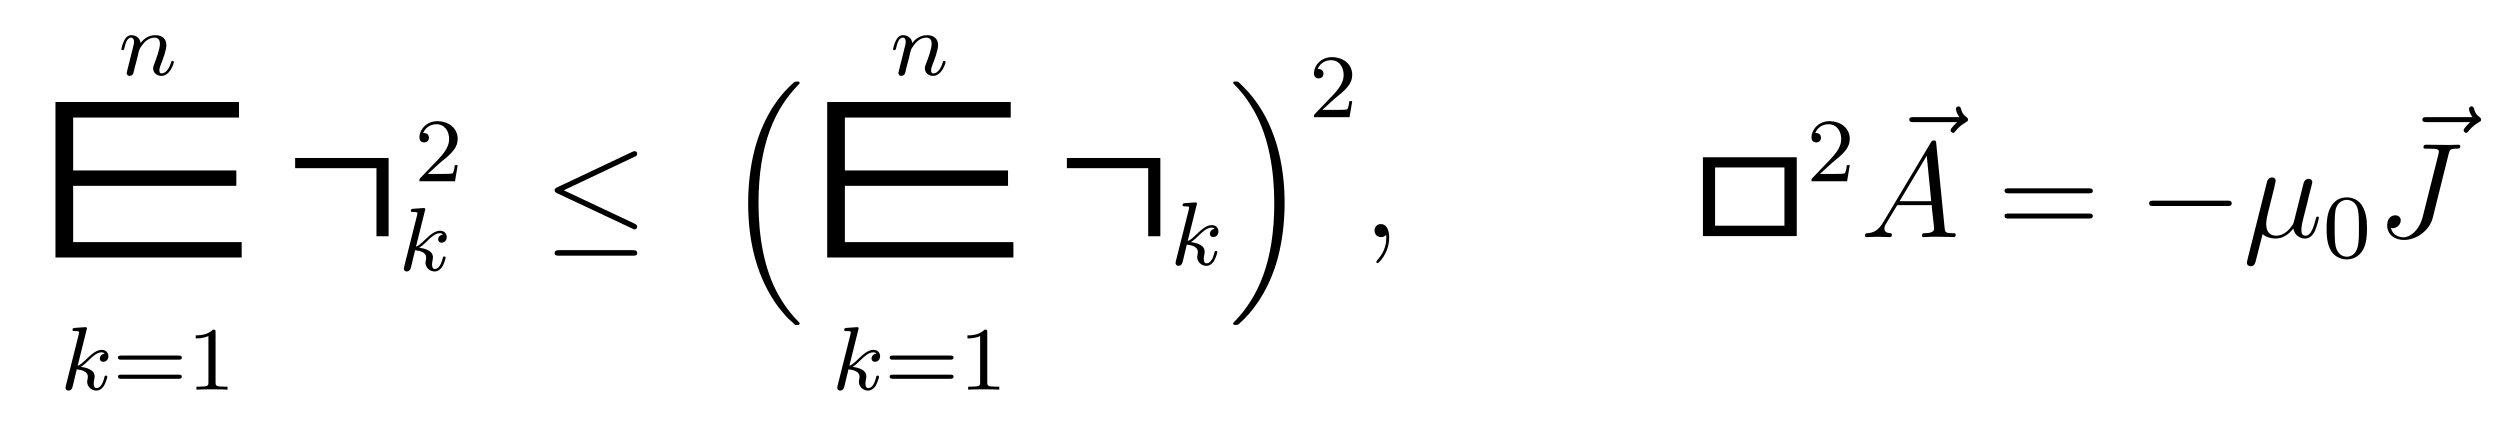
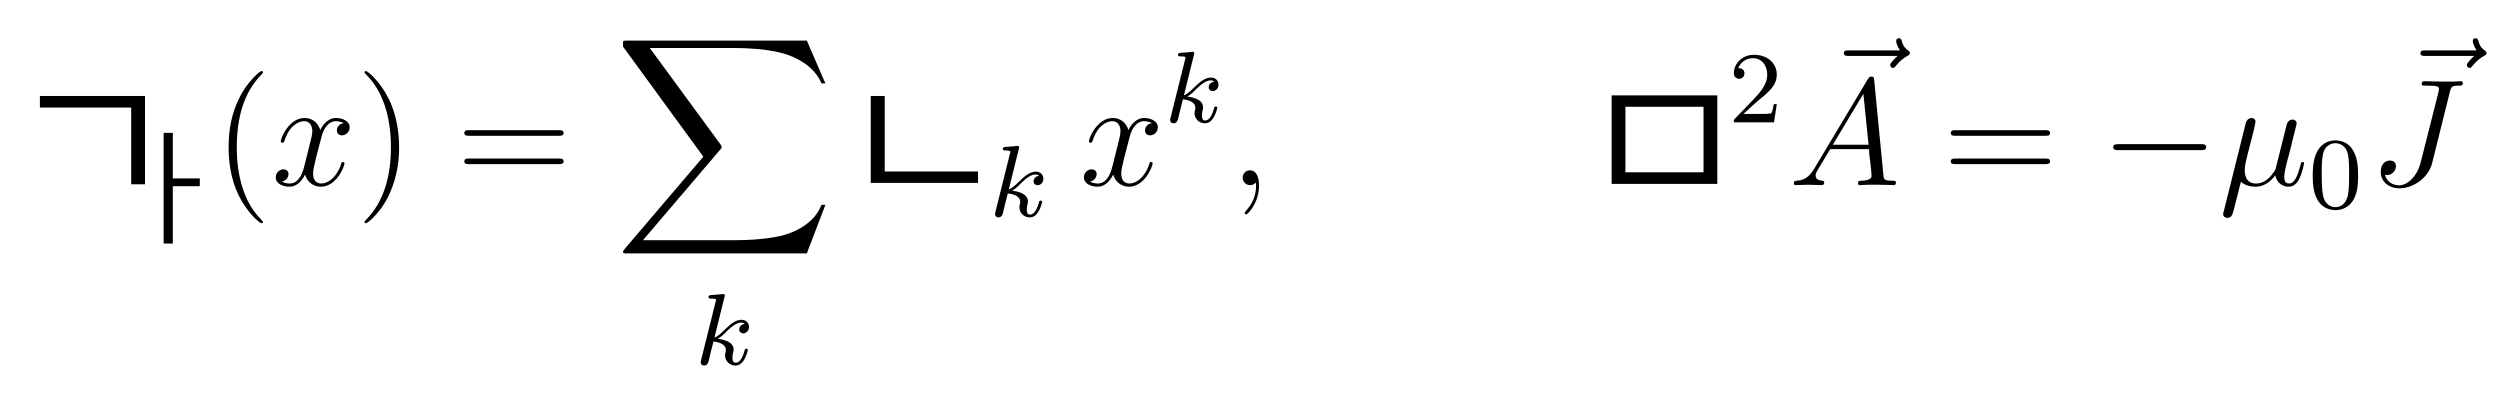
- <svg xmlns="http://www.w3.org/2000/svg" xmlns:xlink="http://www.w3.org/1999/xlink" width="349.71" height="60.18" viewBox="0 0 218.57 37.61">
+ <svg xmlns="http://www.w3.org/2000/svg" xmlns:xlink="http://www.w3.org/1999/xlink" width="312.80" height="50.94" viewBox="0 0 195.5 31.84">
  <defs>
    <g>
      <g id="glyph-0-0">
-         <path d="M 1.578 -1.297 C 1.609 -1.406 1.688 -1.719 1.703 -1.828 C 1.812 -2.25 1.812 -2.266 2 -2.531 C 2.25 -2.906 2.625 -3.266 3.156 -3.266 C 3.438 -3.266 3.609 -3.094 3.609 -2.719 C 3.609 -2.281 3.281 -1.391 3.125 -1 C 3.016 -0.734 3.016 -0.688 3.016 -0.594 C 3.016 -0.141 3.391 0.078 3.734 0.078 C 4.5 0.078 4.828 -1.031 4.828 -1.125 C 4.828 -1.203 4.766 -1.234 4.703 -1.234 C 4.609 -1.234 4.594 -1.172 4.578 -1.094 C 4.391 -0.453 4.062 -0.141 3.75 -0.141 C 3.625 -0.141 3.562 -0.219 3.562 -0.406 C 3.562 -0.578 3.625 -0.75 3.703 -0.953 C 3.828 -1.25 4.172 -2.156 4.172 -2.609 C 4.172 -3.203 3.766 -3.484 3.203 -3.484 C 2.562 -3.484 2.141 -3.094 1.922 -2.797 C 1.859 -3.234 1.516 -3.484 1.109 -3.484 C 0.828 -3.484 0.625 -3.297 0.5 -3.047 C 0.312 -2.688 0.234 -2.281 0.234 -2.266 C 0.234 -2.203 0.297 -2.172 0.359 -2.172 C 0.453 -2.172 0.469 -2.203 0.516 -2.406 C 0.609 -2.797 0.75 -3.266 1.094 -3.266 C 1.297 -3.266 1.344 -3.062 1.344 -2.891 C 1.344 -2.75 1.297 -2.594 1.234 -2.328 C 1.219 -2.266 1.109 -1.812 1.078 -1.703 L 0.781 -0.516 C 0.75 -0.391 0.703 -0.203 0.703 -0.172 C 0.703 0.016 0.859 0.078 0.953 0.078 C 1.094 0.078 1.219 -0.016 1.266 -0.109 C 1.297 -0.156 1.359 -0.422 1.391 -0.594 Z M 1.578 -1.297 " />
+         <path d="M 2.672 -8.922 L 2.672 -8.016 L 9.812 -8.016 L 9.812 -2.016 L 10.891 -2.016 L 10.891 -8.922 Z M 2.672 -8.922 " />
      </g>
      <g id="glyph-0-1">
-         <path d="M 2.297 -5.234 C 2.312 -5.25 2.328 -5.359 2.328 -5.359 C 2.328 -5.406 2.297 -5.469 2.203 -5.469 C 2.172 -5.469 1.938 -5.453 1.75 -5.438 L 1.312 -5.406 C 1.141 -5.391 1.062 -5.375 1.062 -5.234 C 1.062 -5.125 1.172 -5.125 1.266 -5.125 C 1.641 -5.125 1.641 -5.078 1.641 -5.016 C 1.641 -4.984 1.641 -4.969 1.609 -4.828 L 0.484 -0.344 C 0.453 -0.219 0.453 -0.172 0.453 -0.172 C 0.453 -0.031 0.562 0.078 0.703 0.078 C 0.984 0.078 1.047 -0.172 1.078 -0.281 C 1.156 -0.609 1.359 -1.453 1.438 -1.781 C 1.875 -1.734 2.406 -1.594 2.406 -1.141 C 2.406 -1.094 2.406 -1.062 2.391 -0.984 C 2.375 -0.875 2.344 -0.766 2.344 -0.719 C 2.344 -0.266 2.703 0.078 3.156 0.078 C 3.484 0.078 3.688 -0.172 3.797 -0.312 C 3.984 -0.609 4.109 -1.078 4.109 -1.125 C 4.109 -1.203 4.047 -1.234 4 -1.234 C 3.891 -1.234 3.875 -1.188 3.844 -1.047 C 3.75 -0.672 3.547 -0.141 3.172 -0.141 C 2.969 -0.141 2.922 -0.312 2.922 -0.531 C 2.922 -0.625 2.922 -0.719 2.969 -0.906 C 2.969 -0.938 3 -1.062 3 -1.156 C 3 -1.797 2.188 -1.938 1.797 -2 C 2.078 -2.172 2.344 -2.438 2.453 -2.547 C 2.875 -2.969 3.234 -3.266 3.609 -3.266 C 3.719 -3.266 3.812 -3.234 3.875 -3.156 C 3.453 -3.094 3.453 -2.734 3.453 -2.719 C 3.453 -2.547 3.578 -2.438 3.75 -2.438 C 3.969 -2.438 4.203 -2.609 4.203 -2.922 C 4.203 -3.203 4.016 -3.484 3.625 -3.484 C 3.172 -3.484 2.75 -3.125 2.297 -2.688 C 1.844 -2.234 1.656 -2.141 1.516 -2.094 Z M 2.297 -5.234 " />
+         <path d="M 2.75 -8.922 L 2.75 -2.125 L 11.141 -2.125 L 11.141 -3.016 L 3.844 -3.016 L 3.844 -8.922 Z M 2.75 -8.922 " />
+       </g>
+       <g id="glyph-0-2">
+         <path d="M 2.719 -8.969 L 2.719 -2.047 L 10.984 -2.047 L 10.984 -8.969 Z M 9.906 -8.078 L 9.906 -2.953 L 3.797 -2.953 L 3.797 -8.078 Z M 9.906 -8.078 " />
      </g>
      <g id="glyph-1-0">
-         <path d="M 5.719 -5.453 L 5.719 -4.109 L 22 -4.109 L 22 -5.453 L 7.266 -5.453 L 7.266 -10.375 L 21.531 -10.375 L 21.531 -11.719 L 7.266 -11.719 L 7.266 -16.344 L 21.766 -16.344 L 21.766 -17.703 L 5.719 -17.703 Z M 5.719 -5.453 " />
+         <path d="M 3.891 -7.922 L 3.891 0.734 L 4.609 0.734 L 4.609 -3.75 L 6.719 -3.75 L 6.719 -4.359 L 4.609 -4.359 L 4.609 -7.922 Z M 3.891 -7.922 " />
      </g>
      <g id="glyph-2-0">
-         <path d="M 5.766 -2.625 C 5.891 -2.625 6.047 -2.625 6.047 -2.812 C 6.047 -2.984 5.859 -2.984 5.734 -2.984 L 0.766 -2.984 C 0.656 -2.984 0.469 -2.984 0.469 -2.812 C 0.469 -2.625 0.625 -2.625 0.734 -2.625 Z M 5.734 -0.953 C 5.859 -0.953 6.047 -0.953 6.047 -1.141 C 6.047 -1.312 5.891 -1.312 5.766 -1.312 L 0.734 -1.312 C 0.625 -1.312 0.469 -1.312 0.469 -1.141 C 0.469 -0.953 0.656 -0.953 0.766 -0.953 Z M 5.734 -0.953 " />
+         <path d="M 3.859 2.891 C 3.859 2.859 3.859 2.828 3.656 2.625 C 2.469 1.422 1.812 -0.531 1.812 -2.953 C 1.812 -5.266 2.359 -7.25 3.75 -8.656 C 3.859 -8.766 3.859 -8.781 3.859 -8.828 C 3.859 -8.891 3.812 -8.922 3.75 -8.922 C 3.609 -8.922 2.625 -8.062 2.047 -6.891 C 1.438 -5.703 1.172 -4.422 1.172 -2.953 C 1.172 -1.906 1.328 -0.484 1.953 0.781 C 2.656 2.219 3.625 2.984 3.75 2.984 C 3.812 2.984 3.859 2.953 3.859 2.891 Z M 3.859 2.891 " />
      </g>
      <g id="glyph-2-1">
-         <path d="M 2.484 -5.031 C 2.484 -5.234 2.469 -5.25 2.25 -5.25 C 1.922 -4.938 1.5 -4.75 0.75 -4.75 L 0.75 -4.484 C 0.969 -4.484 1.391 -4.484 1.859 -4.688 L 1.859 -0.641 C 1.859 -0.359 1.828 -0.266 1.078 -0.266 L 0.812 -0.266 L 0.812 0 C 1.125 -0.031 1.812 -0.031 2.156 -0.031 C 2.516 -0.031 3.203 -0.031 3.531 0 L 3.531 -0.266 L 3.25 -0.266 C 2.5 -0.266 2.484 -0.359 2.484 -0.641 Z M 2.484 -5.031 " />
+         <path d="M 3.359 -2.953 C 3.359 -3.859 3.234 -5.344 2.562 -6.719 C 1.859 -8.141 0.891 -8.922 0.766 -8.922 C 0.719 -8.922 0.656 -8.891 0.656 -8.828 C 0.656 -8.781 0.656 -8.766 0.859 -8.562 C 2.047 -7.359 2.719 -5.391 2.719 -2.969 C 2.719 -0.672 2.156 1.312 0.766 2.719 C 0.656 2.828 0.656 2.859 0.656 2.891 C 0.656 2.953 0.719 2.984 0.766 2.984 C 0.922 2.984 1.891 2.125 2.469 0.969 C 3.078 -0.25 3.359 -1.531 3.359 -2.953 Z M 3.359 -2.953 " />
      </g>
      <g id="glyph-2-2">
-         <path d="M 2.219 -1.609 C 2.344 -1.734 2.688 -1.984 2.812 -2.094 C 3.297 -2.547 3.766 -2.984 3.766 -3.703 C 3.766 -4.641 2.969 -5.25 1.984 -5.25 C 1.047 -5.25 0.422 -4.531 0.422 -3.828 C 0.422 -3.438 0.719 -3.391 0.844 -3.391 C 1 -3.391 1.25 -3.5 1.25 -3.797 C 1.25 -4.219 0.859 -4.219 0.75 -4.219 C 0.984 -4.797 1.516 -4.984 1.906 -4.984 C 2.641 -4.984 3.016 -4.359 3.016 -3.703 C 3.016 -2.875 2.438 -2.281 1.5 -1.328 L 0.516 -0.297 C 0.422 -0.219 0.422 -0.203 0.422 0 L 3.531 0 L 3.766 -1.406 L 3.516 -1.406 C 3.5 -1.25 3.438 -0.859 3.344 -0.703 C 3.297 -0.641 2.688 -0.641 2.562 -0.641 L 1.156 -0.641 Z M 2.219 -1.609 " />
-       </g>
-       <g id="glyph-2-3">
-         <path d="M 3.859 -2.516 C 3.859 -3.359 3.766 -3.875 3.516 -4.375 C 3.172 -5.078 2.531 -5.25 2.094 -5.25 C 1.094 -5.25 0.734 -4.5 0.625 -4.281 C 0.344 -3.703 0.328 -2.922 0.328 -2.516 C 0.328 -2 0.344 -1.203 0.719 -0.562 C 1.094 0.016 1.672 0.172 2.094 0.172 C 2.469 0.172 3.141 0.047 3.547 -0.734 C 3.828 -1.297 3.859 -2 3.859 -2.516 Z M 2.094 -0.062 C 1.828 -0.062 1.281 -0.188 1.109 -1.016 C 1.031 -1.453 1.031 -2.203 1.031 -2.609 C 1.031 -3.156 1.031 -3.703 1.109 -4.141 C 1.281 -4.953 1.891 -5.031 2.094 -5.031 C 2.359 -5.031 2.906 -4.891 3.062 -4.172 C 3.156 -3.734 3.156 -3.141 3.156 -2.609 C 3.156 -2.141 3.156 -1.438 3.062 -1 C 2.891 -0.172 2.344 -0.062 2.094 -0.062 Z M 2.094 -0.062 " />
+         <path d="M 8.031 -3.859 C 8.188 -3.859 8.406 -3.859 8.406 -4.062 C 8.406 -4.297 8.203 -4.297 8.031 -4.297 L 1.016 -4.297 C 0.859 -4.297 0.641 -4.297 0.641 -4.078 C 0.641 -3.859 0.844 -3.859 1.016 -3.859 Z M 8.031 -1.641 C 8.188 -1.641 8.406 -1.641 8.406 -1.859 C 8.406 -2.078 8.203 -2.078 8.031 -2.078 L 1.016 -2.078 C 0.859 -2.078 0.641 -2.078 0.641 -1.859 C 0.641 -1.641 0.844 -1.641 1.016 -1.641 Z M 8.031 -1.641 " />
      </g>
      <g id="glyph-3-0">
-         <path d="M 2.656 -8.859 L 2.656 -7.969 L 9.766 -7.969 L 9.766 -2.016 L 10.828 -2.016 L 10.828 -8.859 Z M 2.656 -8.859 " />
+         <path d="M 5.641 -4.844 C 5.25 -4.781 5.109 -4.5 5.109 -4.266 C 5.109 -3.984 5.344 -3.891 5.5 -3.891 C 5.859 -3.891 6.109 -4.203 6.109 -4.516 C 6.109 -5.016 5.547 -5.25 5.047 -5.25 C 4.312 -5.25 3.906 -4.531 3.812 -4.297 C 3.531 -5.203 2.797 -5.25 2.578 -5.25 C 1.375 -5.25 0.719 -3.688 0.719 -3.422 C 0.719 -3.375 0.766 -3.312 0.859 -3.312 C 0.953 -3.312 0.969 -3.391 1 -3.438 C 1.406 -4.75 2.203 -5 2.547 -5 C 3.078 -5 3.188 -4.5 3.188 -4.219 C 3.188 -3.953 3.109 -3.688 2.969 -3.109 L 2.562 -1.484 C 2.391 -0.766 2.047 -0.125 1.422 -0.125 C 1.359 -0.125 1.062 -0.125 0.812 -0.281 C 1.234 -0.359 1.328 -0.719 1.328 -0.859 C 1.328 -1.094 1.156 -1.234 0.922 -1.234 C 0.641 -1.234 0.328 -0.984 0.328 -0.609 C 0.328 -0.109 0.891 0.125 1.406 0.125 C 1.969 0.125 2.375 -0.328 2.625 -0.828 C 2.812 -0.125 3.406 0.125 3.859 0.125 C 5.062 0.125 5.703 -1.438 5.703 -1.703 C 5.703 -1.766 5.656 -1.812 5.594 -1.812 C 5.484 -1.812 5.469 -1.75 5.438 -1.656 C 5.109 -0.609 4.422 -0.125 3.891 -0.125 C 3.469 -0.125 3.25 -0.422 3.25 -0.922 C 3.25 -1.172 3.297 -1.375 3.484 -2.156 L 3.906 -3.766 C 4.078 -4.484 4.484 -5 5.031 -5 C 5.047 -5 5.391 -5 5.641 -4.844 Z M 5.641 -4.844 " />
      </g>
      <g id="glyph-3-1">
-         <path d="M 2.719 -8.922 L 2.719 -2.031 L 10.922 -2.031 L 10.922 -8.922 Z M 9.844 -8.031 L 9.844 -2.938 L 3.781 -2.938 L 3.781 -8.031 Z M 9.844 -8.031 " />
+         <path d="M 2.312 0.047 C 2.312 -0.641 2.094 -1.156 1.609 -1.156 C 1.219 -1.156 1.031 -0.844 1.031 -0.578 C 1.031 -0.328 1.219 0 1.609 0 C 1.766 0 1.906 -0.047 2.016 -0.156 C 2.031 -0.172 2.047 -0.172 2.062 -0.172 C 2.078 -0.172 2.078 -0.016 2.078 0.047 C 2.078 0.438 2.016 1.219 1.312 1.984 C 1.188 2.125 1.188 2.156 1.188 2.172 C 1.188 2.234 1.25 2.297 1.312 2.297 C 1.406 2.297 2.312 1.422 2.312 0.047 Z M 2.312 0.047 " />
+       </g>
+       <g id="glyph-3-2">
+         <path d="M 6.359 -7.094 C 6.219 -6.969 5.781 -6.547 5.781 -6.391 C 5.781 -6.266 5.891 -6.156 6 -6.156 C 6.109 -6.156 6.156 -6.234 6.25 -6.344 C 6.531 -6.703 6.844 -6.938 7.125 -7.094 C 7.234 -7.156 7.328 -7.188 7.328 -7.328 C 7.328 -7.438 7.234 -7.484 7.156 -7.547 C 6.828 -7.781 6.734 -8.094 6.703 -8.234 C 6.672 -8.328 6.641 -8.484 6.469 -8.484 C 6.391 -8.484 6.25 -8.438 6.25 -8.25 C 6.25 -8.141 6.328 -7.859 6.547 -7.531 L 2.562 -7.531 C 2.359 -7.531 2.156 -7.531 2.156 -7.312 C 2.156 -7.094 2.359 -7.094 2.562 -7.094 Z M 6.359 -7.094 " />
+       </g>
+       <g id="glyph-3-3">
+         <path d="M 2.016 -1.312 C 1.609 -0.625 1.203 -0.375 0.625 -0.344 C 0.5 -0.328 0.406 -0.328 0.406 -0.125 C 0.406 -0.047 0.469 0 0.547 0 C 0.766 0 1.297 -0.031 1.516 -0.031 C 1.859 -0.031 2.234 0 2.562 0 C 2.641 0 2.781 0 2.781 -0.219 C 2.781 -0.328 2.688 -0.344 2.609 -0.344 C 2.344 -0.375 2.109 -0.469 2.109 -0.75 C 2.109 -0.922 2.188 -1.047 2.344 -1.312 L 3.25 -2.812 L 6.281 -2.812 C 6.297 -2.703 6.297 -2.609 6.297 -2.5 C 6.344 -2.188 6.484 -0.953 6.484 -0.719 C 6.484 -0.375 5.875 -0.344 5.688 -0.344 C 5.547 -0.344 5.422 -0.344 5.422 -0.125 C 5.422 0 5.531 0 5.594 0 C 5.797 0 6.047 -0.031 6.25 -0.031 L 6.922 -0.031 C 7.641 -0.031 8.172 0 8.188 0 C 8.266 0 8.391 0 8.391 -0.219 C 8.391 -0.344 8.281 -0.344 8.109 -0.344 C 7.453 -0.344 7.438 -0.453 7.406 -0.812 L 6.688 -8.234 C 6.656 -8.469 6.609 -8.484 6.484 -8.484 C 6.359 -8.484 6.297 -8.469 6.188 -8.281 Z M 3.453 -3.156 L 5.844 -7.141 L 6.25 -3.156 Z M 3.453 -3.156 " />
+       </g>
+       <g id="glyph-3-4">
+         <path d="M 1.719 -0.266 C 2.016 0.016 2.453 0.125 2.859 0.125 C 3.609 0.125 4.141 -0.391 4.406 -0.766 C 4.531 -0.125 5.031 0.125 5.453 0.125 C 5.797 0.125 6.094 -0.094 6.297 -0.516 C 6.5 -0.922 6.656 -1.656 6.656 -1.703 C 6.656 -1.766 6.609 -1.812 6.547 -1.812 C 6.438 -1.812 6.422 -1.75 6.375 -1.562 C 6.188 -0.875 5.969 -0.125 5.484 -0.125 C 5.141 -0.125 5.109 -0.422 5.109 -0.672 C 5.109 -0.938 5.219 -1.375 5.297 -1.719 L 5.641 -3.016 C 5.688 -3.234 5.812 -3.766 5.875 -3.984 C 5.953 -4.266 6.078 -4.781 6.078 -4.828 C 6.078 -5 5.938 -5.125 5.75 -5.125 C 5.641 -5.125 5.391 -5.078 5.297 -4.719 L 4.469 -1.422 C 4.406 -1.172 4.406 -1.156 4.25 -0.969 C 4.109 -0.766 3.656 -0.125 2.906 -0.125 C 2.234 -0.125 2.016 -0.609 2.016 -1.172 C 2.016 -1.516 2.125 -1.922 2.172 -2.125 L 2.719 -4.266 C 2.766 -4.5 2.859 -4.875 2.859 -4.953 C 2.859 -5.141 2.719 -5.25 2.562 -5.25 C 2.453 -5.25 2.188 -5.203 2.094 -4.828 L 0.375 2.062 C 0.359 2.109 0.328 2.188 0.328 2.266 C 0.328 2.438 0.469 2.562 0.656 2.562 C 1 2.562 1.062 2.281 1.156 1.953 Z M 1.719 -0.266 " />
+       </g>
+       <g id="glyph-3-5">
+         <path d="M 6.344 -7.297 C 6.438 -7.656 6.469 -7.781 7.047 -7.781 C 7.234 -7.781 7.359 -7.781 7.359 -7.984 C 7.359 -8.125 7.25 -8.125 7.203 -8.125 C 7 -8.125 6.781 -8.094 6.562 -8.094 L 5.906 -8.094 C 5.406 -8.094 4.891 -8.125 4.391 -8.125 C 4.281 -8.125 4.141 -8.125 4.141 -7.906 C 4.141 -7.781 4.234 -7.781 4.234 -7.781 L 4.531 -7.781 C 5.484 -7.781 5.484 -7.688 5.484 -7.5 C 5.484 -7.484 5.484 -7.406 5.438 -7.219 L 4.062 -1.781 C 3.75 -0.578 2.953 0.016 2.391 0.016 C 1.984 0.016 1.422 -0.172 1.266 -0.812 C 1.312 -0.797 1.375 -0.781 1.422 -0.781 C 1.812 -0.781 2.125 -1.125 2.125 -1.469 C 2.125 -1.672 2.016 -1.922 1.656 -1.922 C 1.438 -1.922 0.938 -1.797 0.938 -1.016 C 0.938 -0.281 1.562 0.25 2.406 0.25 C 3.5 0.25 4.656 -0.578 4.953 -1.703 Z M 6.344 -7.297 " />
      </g>
      <g id="glyph-4-0">
-         <path d="M 7.984 -7.031 C 8.109 -7.078 8.203 -7.141 8.203 -7.281 C 8.203 -7.422 8.109 -7.516 7.969 -7.516 C 7.906 -7.516 7.812 -7.469 7.766 -7.453 L 1.219 -4.359 C 1.016 -4.266 0.984 -4.188 0.984 -4.094 C 0.984 -3.984 1.047 -3.906 1.219 -3.828 L 7.766 -0.75 C 7.906 -0.672 7.938 -0.672 7.969 -0.672 C 8.109 -0.672 8.203 -0.781 8.203 -0.906 C 8.203 -1.016 8.156 -1.094 7.953 -1.188 L 1.781 -4.094 Z M 7.797 1.625 C 8 1.625 8.203 1.625 8.203 1.391 C 8.203 1.141 7.953 1.141 7.781 1.141 L 1.406 1.141 C 1.234 1.141 0.984 1.141 0.984 1.391 C 0.984 1.625 1.188 1.625 1.391 1.625 Z M 7.797 1.625 " />
-       </g>
-       <g id="glyph-4-1">
-         <path d="M 7.797 -2.719 C 8 -2.719 8.203 -2.719 8.203 -2.953 C 8.203 -3.188 8 -3.188 7.797 -3.188 L 1.391 -3.188 C 1.188 -3.188 0.984 -3.188 0.984 -2.953 C 0.984 -2.719 1.188 -2.719 1.391 -2.719 Z M 7.797 -2.719 " />
+         <path d="M 15.047 16.641 L 16.5 12.844 L 16.188 12.844 C 15.734 14.078 14.469 14.891 13.109 15.25 C 12.859 15.297 11.688 15.609 9.406 15.609 L 2.234 15.609 L 8.281 8.516 C 8.375 8.422 8.391 8.391 8.391 8.328 C 8.391 8.297 8.391 8.266 8.312 8.141 L 2.766 0.578 L 9.281 0.578 C 10.875 0.578 11.969 0.734 12.062 0.766 C 12.719 0.859 13.75 1.062 14.688 1.656 C 14.984 1.844 15.797 2.375 16.188 3.344 L 16.5 3.344 L 15.047 0 L 1 0 C 0.719 0 0.719 0.016 0.672 0.078 C 0.672 0.125 0.672 0.344 0.672 0.469 L 6.953 9.078 L 0.797 16.297 C 0.672 16.438 0.672 16.5 0.672 16.516 C 0.672 16.641 0.781 16.641 1 16.641 Z M 15.047 16.641 " />
      </g>
      <g id="glyph-5-0">
-         <path d="M 6.094 20.672 C 6.109 20.688 6.219 20.812 6.234 20.812 L 6.5 20.812 C 6.531 20.812 6.625 20.797 6.625 20.688 C 6.625 20.641 6.594 20.609 6.578 20.578 C 6.156 20.156 5.516 19.5 4.781 18.203 C 3.5 15.938 3.031 13.016 3.031 10.172 C 3.031 4.922 4.516 1.828 6.594 -0.266 C 6.625 -0.297 6.625 -0.328 6.625 -0.359 C 6.625 -0.469 6.547 -0.469 6.406 -0.469 C 6.25 -0.469 6.219 -0.469 6.109 -0.375 C 4.984 0.594 3.719 2.234 2.906 4.734 C 2.406 6.297 2.125 8.203 2.125 10.156 C 2.125 12.969 2.641 16.141 4.5 18.875 C 4.812 19.344 5.25 19.828 5.25 19.828 C 5.375 19.984 5.531 20.172 5.625 20.25 Z M 6.094 20.672 " />
-       </g>
-       <g id="glyph-5-1">
-         <path d="M 4.922 10.156 C 4.922 6.766 4.125 3.156 1.797 0.5 C 1.625 0.312 1.188 -0.156 0.906 -0.406 C 0.828 -0.469 0.797 -0.469 0.656 -0.469 C 0.531 -0.469 0.422 -0.469 0.422 -0.359 C 0.422 -0.312 0.469 -0.266 0.5 -0.234 C 0.906 0.172 1.531 0.828 2.266 2.125 C 3.547 4.406 4.016 7.328 4.016 10.156 C 4.016 15.297 2.609 18.422 0.469 20.594 C 0.453 20.609 0.422 20.656 0.422 20.688 C 0.422 20.812 0.531 20.812 0.656 20.812 C 0.797 20.812 0.828 20.812 0.938 20.719 C 2.062 19.734 3.328 18.094 4.141 15.594 C 4.656 13.984 4.922 12.062 4.922 10.156 Z M 4.922 10.156 " />
+         <path d="M 2.312 -5.266 C 2.328 -5.281 2.344 -5.391 2.344 -5.391 C 2.344 -5.438 2.312 -5.516 2.219 -5.516 C 2.188 -5.516 1.938 -5.484 1.766 -5.469 L 1.312 -5.438 C 1.141 -5.422 1.062 -5.406 1.062 -5.266 C 1.062 -5.156 1.172 -5.156 1.266 -5.156 C 1.656 -5.156 1.656 -5.109 1.656 -5.047 C 1.656 -5.016 1.656 -5 1.609 -4.859 L 0.484 -0.344 C 0.453 -0.219 0.453 -0.172 0.453 -0.172 C 0.453 -0.031 0.562 0.078 0.719 0.078 C 0.984 0.078 1.047 -0.172 1.078 -0.281 C 1.156 -0.625 1.359 -1.453 1.453 -1.797 C 1.891 -1.75 2.422 -1.594 2.422 -1.141 C 2.422 -1.109 2.422 -1.062 2.406 -0.984 C 2.375 -0.875 2.359 -0.766 2.359 -0.734 C 2.359 -0.266 2.719 0.078 3.172 0.078 C 3.516 0.078 3.719 -0.172 3.812 -0.312 C 4.016 -0.609 4.141 -1.094 4.141 -1.141 C 4.141 -1.219 4.078 -1.234 4.016 -1.234 C 3.922 -1.234 3.906 -1.188 3.875 -1.047 C 3.766 -0.672 3.562 -0.141 3.188 -0.141 C 2.984 -0.141 2.938 -0.312 2.938 -0.531 C 2.938 -0.641 2.938 -0.734 2.984 -0.906 C 3 -0.938 3.031 -1.078 3.031 -1.156 C 3.031 -1.812 2.203 -1.953 1.797 -2.016 C 2.094 -2.188 2.359 -2.453 2.453 -2.562 C 2.891 -2.984 3.25 -3.281 3.641 -3.281 C 3.734 -3.281 3.828 -3.25 3.891 -3.172 C 3.469 -3.125 3.469 -2.75 3.469 -2.734 C 3.469 -2.562 3.609 -2.438 3.781 -2.438 C 4 -2.438 4.234 -2.625 4.234 -2.938 C 4.234 -3.219 4.047 -3.5 3.641 -3.5 C 3.188 -3.5 2.766 -3.156 2.312 -2.703 C 1.859 -2.25 1.656 -2.156 1.531 -2.109 Z M 2.312 -5.266 " />
      </g>
      <g id="glyph-6-0">
-         <path d="M 2.312 0.047 C 2.312 -0.641 2.078 -1.141 1.594 -1.141 C 1.219 -1.141 1.031 -0.844 1.031 -0.578 C 1.031 -0.312 1.203 0 1.609 0 C 1.766 0 1.891 -0.047 2 -0.156 C 2.016 -0.172 2.031 -0.172 2.047 -0.172 C 2.062 -0.172 2.062 -0.016 2.062 0.047 C 2.062 0.438 2 1.203 1.312 1.969 C 1.188 2.125 1.188 2.141 1.188 2.172 C 1.188 2.219 1.234 2.281 1.297 2.281 C 1.391 2.281 2.312 1.406 2.312 0.047 Z M 2.312 0.047 " />
+         <path d="M 2.234 -1.625 C 2.359 -1.734 2.703 -2 2.828 -2.109 C 3.312 -2.562 3.781 -3 3.781 -3.719 C 3.781 -4.672 3 -5.281 2 -5.281 C 1.047 -5.281 0.422 -4.562 0.422 -3.844 C 0.422 -3.453 0.734 -3.406 0.844 -3.406 C 1.016 -3.406 1.25 -3.531 1.25 -3.828 C 1.25 -4.234 0.859 -4.234 0.766 -4.234 C 0.984 -4.812 1.531 -5.016 1.906 -5.016 C 2.656 -5.016 3.031 -4.391 3.031 -3.719 C 3.031 -2.891 2.453 -2.297 1.516 -1.328 L 0.516 -0.297 C 0.422 -0.219 0.422 -0.203 0.422 0 L 3.562 0 L 3.781 -1.422 L 3.547 -1.422 C 3.516 -1.266 3.453 -0.859 3.359 -0.719 C 3.312 -0.656 2.703 -0.656 2.578 -0.656 L 1.172 -0.656 Z M 2.234 -1.625 " />
      </g>
      <g id="glyph-6-1">
-         <path d="M 6.328 -7.062 C 6.188 -6.938 5.75 -6.516 5.75 -6.359 C 5.75 -6.234 5.859 -6.125 5.969 -6.125 C 6.078 -6.125 6.125 -6.203 6.203 -6.312 C 6.5 -6.672 6.812 -6.891 7.078 -7.047 C 7.203 -7.125 7.281 -7.156 7.281 -7.281 C 7.281 -7.391 7.188 -7.453 7.125 -7.516 C 6.797 -7.734 6.703 -8.062 6.672 -8.203 C 6.641 -8.297 6.594 -8.438 6.438 -8.438 C 6.359 -8.438 6.219 -8.391 6.219 -8.203 C 6.219 -8.109 6.297 -7.812 6.516 -7.5 L 2.547 -7.5 C 2.344 -7.5 2.141 -7.5 2.141 -7.281 C 2.141 -7.062 2.359 -7.062 2.547 -7.062 Z M 6.328 -7.062 " />
-       </g>
-       <g id="glyph-6-2">
-         <path d="M 2.016 -1.312 C 1.594 -0.609 1.188 -0.375 0.625 -0.344 C 0.5 -0.328 0.406 -0.328 0.406 -0.125 C 0.406 -0.047 0.469 0 0.547 0 C 0.75 0 1.297 -0.031 1.5 -0.031 C 1.844 -0.031 2.219 0 2.562 0 C 2.625 0 2.766 0 2.766 -0.219 C 2.766 -0.328 2.672 -0.344 2.609 -0.344 C 2.328 -0.359 2.109 -0.469 2.109 -0.75 C 2.109 -0.906 2.172 -1.047 2.328 -1.297 L 3.234 -2.797 L 6.25 -2.797 C 6.25 -2.688 6.25 -2.594 6.266 -2.484 C 6.297 -2.172 6.453 -0.953 6.453 -0.719 C 6.453 -0.359 5.844 -0.344 5.656 -0.344 C 5.531 -0.344 5.391 -0.344 5.391 -0.125 C 5.391 0 5.5 0 5.578 0 C 5.766 0 6.016 -0.031 6.203 -0.031 L 6.891 -0.031 C 7.609 -0.031 8.125 0 8.141 0 C 8.219 0 8.344 0 8.344 -0.219 C 8.344 -0.344 8.25 -0.344 8.062 -0.344 C 7.422 -0.344 7.406 -0.453 7.375 -0.797 L 6.641 -8.188 C 6.625 -8.422 6.578 -8.453 6.453 -8.453 C 6.328 -8.453 6.25 -8.422 6.156 -8.25 Z M 3.438 -3.141 L 5.812 -7.109 L 6.203 -3.141 Z M 3.438 -3.141 " />
-       </g>
-       <g id="glyph-6-3">
-         <path d="M 1.703 -0.266 C 2 0.016 2.438 0.125 2.844 0.125 C 3.594 0.125 4.109 -0.391 4.391 -0.75 C 4.5 -0.125 5 0.125 5.422 0.125 C 5.766 0.125 6.062 -0.094 6.266 -0.516 C 6.453 -0.922 6.625 -1.641 6.625 -1.688 C 6.625 -1.75 6.578 -1.797 6.5 -1.797 C 6.406 -1.797 6.391 -1.734 6.344 -1.562 C 6.156 -0.859 5.938 -0.125 5.453 -0.125 C 5.109 -0.125 5.094 -0.422 5.094 -0.656 C 5.094 -0.938 5.188 -1.359 5.281 -1.719 L 5.609 -3 C 5.656 -3.219 5.781 -3.75 5.844 -3.969 C 5.922 -4.25 6.047 -4.75 6.047 -4.797 C 6.047 -4.984 5.906 -5.094 5.719 -5.094 C 5.625 -5.094 5.375 -5.047 5.281 -4.703 L 4.453 -1.406 C 4.391 -1.172 4.391 -1.141 4.234 -0.953 C 4.094 -0.75 3.625 -0.125 2.891 -0.125 C 2.219 -0.125 2.016 -0.609 2.016 -1.156 C 2.016 -1.5 2.125 -1.922 2.172 -2.125 L 2.703 -4.25 C 2.75 -4.469 2.844 -4.844 2.844 -4.922 C 2.844 -5.109 2.703 -5.219 2.547 -5.219 C 2.438 -5.219 2.172 -5.188 2.078 -4.797 L 0.359 2.047 C 0.359 2.109 0.328 2.172 0.328 2.25 C 0.328 2.422 0.469 2.547 0.656 2.547 C 1 2.547 1.062 2.266 1.141 1.938 Z M 1.703 -0.266 " />
-       </g>
-       <g id="glyph-6-4">
-         <path d="M 6.312 -7.266 C 6.406 -7.625 6.438 -7.734 7.016 -7.734 C 7.203 -7.734 7.328 -7.734 7.328 -7.953 C 7.328 -8.078 7.219 -8.078 7.172 -8.078 C 6.969 -8.078 6.734 -8.062 6.531 -8.062 L 5.875 -8.062 C 5.375 -8.062 4.859 -8.078 4.359 -8.078 C 4.266 -8.078 4.109 -8.078 4.109 -7.859 C 4.109 -7.75 4.203 -7.75 4.203 -7.734 L 4.5 -7.734 C 5.453 -7.734 5.453 -7.641 5.453 -7.469 C 5.453 -7.453 5.453 -7.375 5.406 -7.188 L 4.047 -1.781 C 3.734 -0.562 2.938 0.016 2.375 0.016 C 1.969 0.016 1.406 -0.172 1.266 -0.797 C 1.312 -0.797 1.375 -0.781 1.422 -0.781 C 1.812 -0.781 2.125 -1.125 2.125 -1.469 C 2.125 -1.656 2 -1.906 1.641 -1.906 C 1.438 -1.906 0.938 -1.781 0.938 -1.016 C 0.938 -0.266 1.547 0.25 2.406 0.25 C 3.484 0.25 4.641 -0.562 4.922 -1.688 Z M 6.312 -7.266 " />
+         <path d="M 3.875 -2.531 C 3.875 -3.375 3.797 -3.891 3.531 -4.406 C 3.188 -5.109 2.547 -5.281 2.109 -5.281 C 1.109 -5.281 0.734 -4.531 0.625 -4.312 C 0.344 -3.734 0.328 -2.938 0.328 -2.531 C 0.328 -2.016 0.344 -1.203 0.734 -0.578 C 1.094 0.016 1.688 0.172 2.109 0.172 C 2.484 0.172 3.172 0.047 3.562 -0.734 C 3.859 -1.312 3.875 -2.016 3.875 -2.531 Z M 2.109 -0.062 C 1.828 -0.062 1.281 -0.188 1.125 -1.016 C 1.031 -1.469 1.031 -2.219 1.031 -2.625 C 1.031 -3.172 1.031 -3.734 1.125 -4.172 C 1.281 -4.984 1.906 -5.062 2.109 -5.062 C 2.375 -5.062 2.922 -4.922 3.078 -4.203 C 3.172 -3.766 3.172 -3.172 3.172 -2.625 C 3.172 -2.156 3.172 -1.438 3.078 -1 C 2.906 -0.172 2.359 -0.062 2.109 -0.062 Z M 2.109 -0.062 " />
      </g>
      <g id="glyph-7-0">
-         <path d="M 7.984 -3.828 C 8.156 -3.828 8.359 -3.828 8.359 -4.047 C 8.359 -4.266 8.156 -4.266 7.984 -4.266 L 1.016 -4.266 C 0.859 -4.266 0.641 -4.266 0.641 -4.062 C 0.641 -3.828 0.844 -3.828 1.016 -3.828 Z M 7.984 -1.625 C 8.156 -1.625 8.359 -1.625 8.359 -1.844 C 8.359 -2.062 8.156 -2.062 7.984 -2.062 L 1.016 -2.062 C 0.859 -2.062 0.641 -2.062 0.641 -1.859 C 0.641 -1.625 0.844 -1.625 1.016 -1.625 Z M 7.984 -1.625 " />
+         <path d="M 7.844 -2.734 C 8.031 -2.734 8.25 -2.734 8.25 -2.969 C 8.25 -3.203 8.031 -3.203 7.844 -3.203 L 1.406 -3.203 C 1.203 -3.203 0.984 -3.203 0.984 -2.969 C 0.984 -2.734 1.203 -2.734 1.406 -2.734 Z M 7.844 -2.734 " />
      </g>
    </g>
+     <clipPath id="clip-0">
+       <path clip-rule="nonzero" d="M 189 2 L 194.762 2 L 194.762 6 L 189 6 Z M 189 2 " />
+     </clipPath>
  </defs>
  <g fill="rgb(0%, 0%, 0%)" fill-opacity="1">
-     <use xlink:href="#glyph-0-0" x="10.373" y="6.557" />
+     <use xlink:href="#glyph-0-0" x="0.441" y="16.428" />
  </g>
  <g fill="rgb(0%, 0%, 0%)" fill-opacity="1">
-     <use xlink:href="#glyph-1-0" x="-0.87" y="26.62" />
+     <use xlink:href="#glyph-1-0" x="8.898" y="18.312" />
  </g>
  <g fill="rgb(0%, 0%, 0%)" fill-opacity="1">
-     <use xlink:href="#glyph-0-1" x="5.274" y="34.069" />
+     <use xlink:href="#glyph-2-0" x="16.698" y="14.477" />
  </g>
  <g fill="rgb(0%, 0%, 0%)" fill-opacity="1">
-     <use xlink:href="#glyph-2-0" x="9.847" y="34.069" />
-     <use xlink:href="#glyph-2-1" x="16.363" y="34.069" />
+     <use xlink:href="#glyph-3-0" x="21.229" y="14.477" />
  </g>
  <g fill="rgb(0%, 0%, 0%)" fill-opacity="1">
-     <use xlink:href="#glyph-3-0" x="23.148" y="22.67" />
+     <use xlink:href="#glyph-2-1" x="27.847" y="14.477" />
  </g>
  <g fill="rgb(0%, 0%, 0%)" fill-opacity="1">
-     <use xlink:href="#glyph-2-2" x="36.249" y="15.844" />
+     <use xlink:href="#glyph-2-2" x="35.663" y="14.477" />
  </g>
  <g fill="rgb(0%, 0%, 0%)" fill-opacity="1">
-     <use xlink:href="#glyph-0-1" x="34.853" y="23.655" />
+     <use xlink:href="#glyph-4-0" x="48.044" y="3.176" />
  </g>
  <g fill="rgb(0%, 0%, 0%)" fill-opacity="1">
-     <use xlink:href="#glyph-4-0" x="47.507" y="20.729" />
+     <use xlink:href="#glyph-5-0" x="54.336" y="28.509" />
  </g>
  <g fill="rgb(0%, 0%, 0%)" fill-opacity="1">
-     <use xlink:href="#glyph-5-0" x="63.284" y="7.595" />
+     <use xlink:href="#glyph-0-1" x="65.339" y="16.428" />
  </g>
  <g fill="rgb(0%, 0%, 0%)" fill-opacity="1">
-     <use xlink:href="#glyph-0-0" x="77.842" y="6.557" />
+     <use xlink:href="#glyph-5-0" x="77.355" y="16.924" />
  </g>
  <g fill="rgb(0%, 0%, 0%)" fill-opacity="1">
-     <use xlink:href="#glyph-1-0" x="66.6" y="26.62" />
+     <use xlink:href="#glyph-3-0" x="84.432" y="14.477" />
  </g>
  <g fill="rgb(0%, 0%, 0%)" fill-opacity="1">
-     <use xlink:href="#glyph-0-1" x="72.743" y="34.069" />
+     <use xlink:href="#glyph-5-0" x="91.051" y="9.565" />
  </g>
  <g fill="rgb(0%, 0%, 0%)" fill-opacity="1">
-     <use xlink:href="#glyph-2-0" x="77.317" y="34.069" />
-     <use xlink:href="#glyph-2-1" x="83.832" y="34.069" />
+     <use xlink:href="#glyph-3-1" x="96.145" y="14.477" />
  </g>
  <g fill="rgb(0%, 0%, 0%)" fill-opacity="1">
-     <use xlink:href="#glyph-3-0" x="90.619" y="22.67" />
+     <use xlink:href="#glyph-0-2" x="123.313" y="16.428" />
  </g>
  <g fill="rgb(0%, 0%, 0%)" fill-opacity="1">
-     <use xlink:href="#glyph-0-1" x="102.322" y="23.163" />
+     <use xlink:href="#glyph-6-0" x="135.168" y="9.565" />
  </g>
  <g fill="rgb(0%, 0%, 0%)" fill-opacity="1">
-     <use xlink:href="#glyph-5-1" x="107.39" y="7.595" />
+     <use xlink:href="#glyph-3-2" x="142.033" y="11.47" />
  </g>
  <g fill="rgb(0%, 0%, 0%)" fill-opacity="1">
-     <use xlink:href="#glyph-2-2" x="114.456" y="10.244" />
+     <use xlink:href="#glyph-3-3" x="139.876" y="14.477" />
  </g>
  <g fill="rgb(0%, 0%, 0%)" fill-opacity="1">
-     <use xlink:href="#glyph-6-0" x="119.14" y="20.729" />
+     <use xlink:href="#glyph-2-2" x="151.912" y="14.477" />
  </g>
  <g fill="rgb(0%, 0%, 0%)" fill-opacity="1">
-     <use xlink:href="#glyph-3-1" x="146.165" y="22.67" />
+     <use xlink:href="#glyph-7-0" x="164.276" y="14.477" />
  </g>
  <g fill="rgb(0%, 0%, 0%)" fill-opacity="1">
-     <use xlink:href="#glyph-2-2" x="157.956" y="15.844" />
+     <use xlink:href="#glyph-3-4" x="173.527" y="14.477" />
  </g>
  <g fill="rgb(0%, 0%, 0%)" fill-opacity="1">
-     <use xlink:href="#glyph-6-1" x="164.785" y="17.738" />
+     <use xlink:href="#glyph-6-1" x="180.535" y="16.261" />
+   </g>
+   <g clip-path="url(#clip-0)">
+     <g fill="rgb(0%, 0%, 0%)" fill-opacity="1">
+       <use xlink:href="#glyph-3-2" x="187.128" y="11.47" />
+     </g>
  </g>
  <g fill="rgb(0%, 0%, 0%)" fill-opacity="1">
-     <use xlink:href="#glyph-6-2" x="162.64" y="20.729" />
-   </g>
-   <g fill="rgb(0%, 0%, 0%)" fill-opacity="1">
-     <use xlink:href="#glyph-7-0" x="174.612" y="20.729" />
-   </g>
-   <g fill="rgb(0%, 0%, 0%)" fill-opacity="1">
-     <use xlink:href="#glyph-4-1" x="186.91" y="20.729" />
-   </g>
-   <g fill="rgb(0%, 0%, 0%)" fill-opacity="1">
-     <use xlink:href="#glyph-6-3" x="196.113" y="20.729" />
-   </g>
-   <g fill="rgb(0%, 0%, 0%)" fill-opacity="1">
-     <use xlink:href="#glyph-2-3" x="203.083" y="22.504" />
-   </g>
-   <g fill="rgb(0%, 0%, 0%)" fill-opacity="1">
-     <use xlink:href="#glyph-6-1" x="209.641" y="17.738" />
-   </g>
-   <g fill="rgb(0%, 0%, 0%)" fill-opacity="1">
-     <use xlink:href="#glyph-6-4" x="207.768" y="20.729" />
+     <use xlink:href="#glyph-3-5" x="185.244" y="14.477" />
  </g>
</svg>
